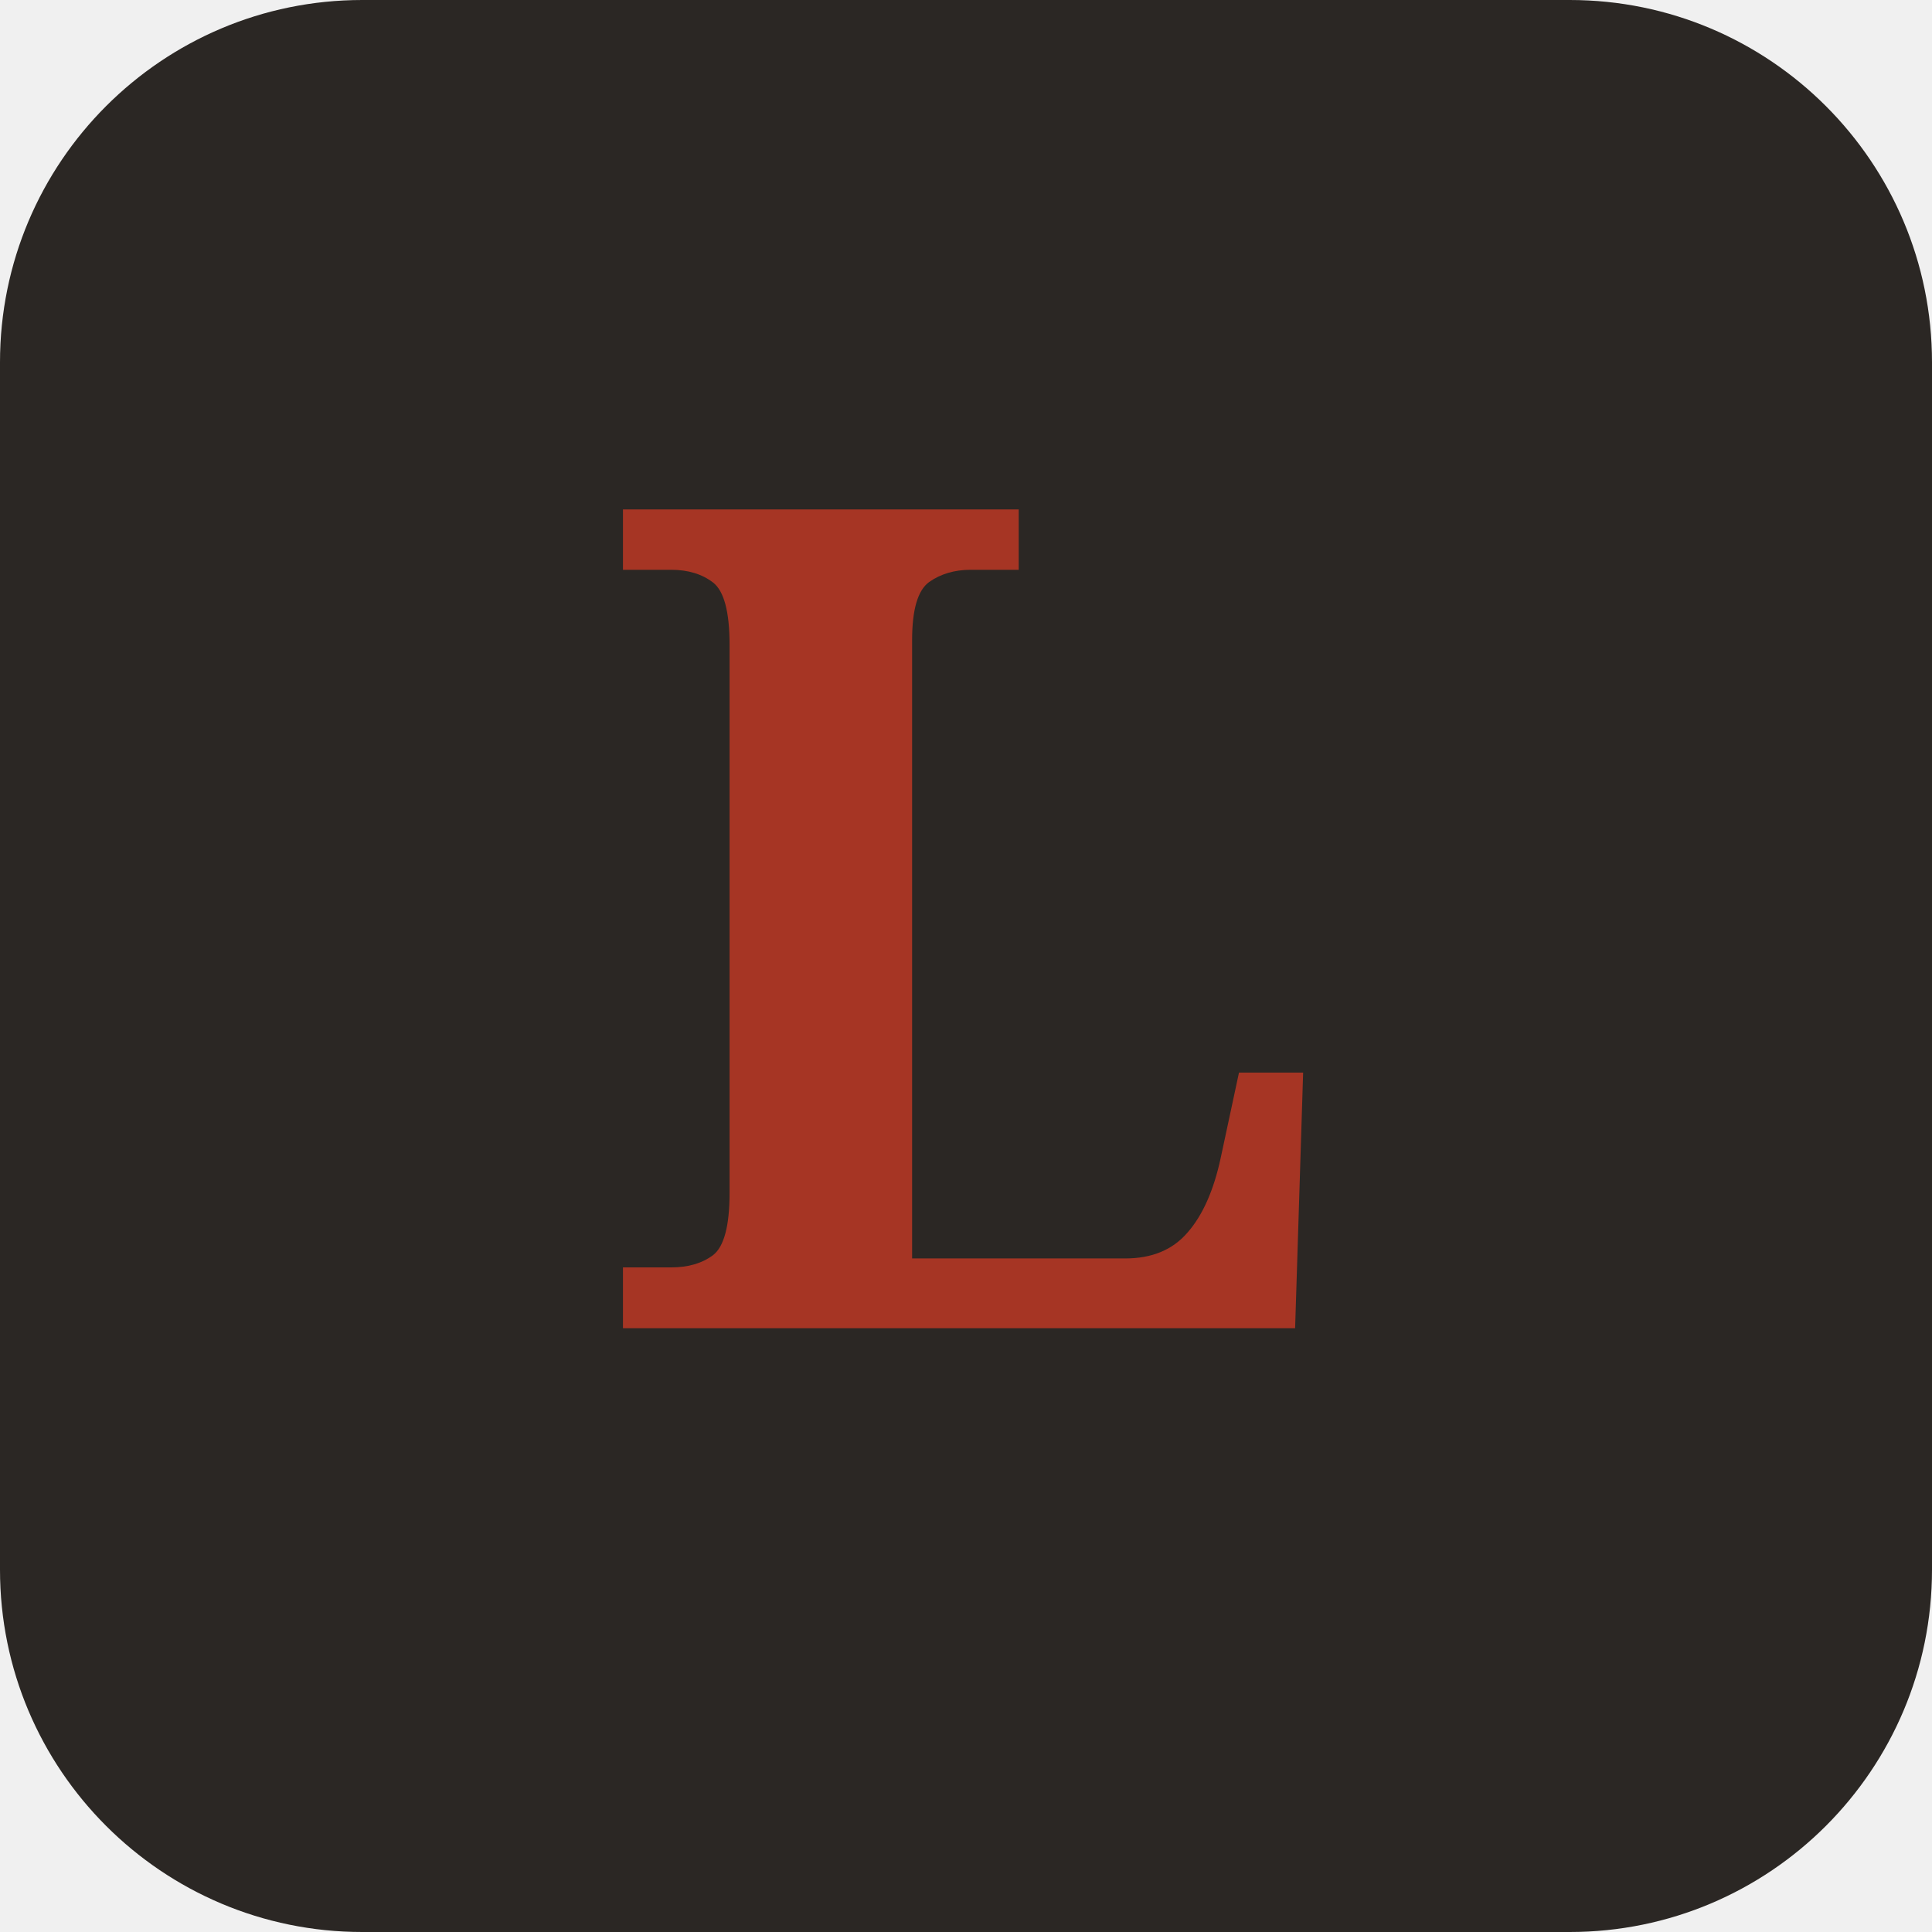
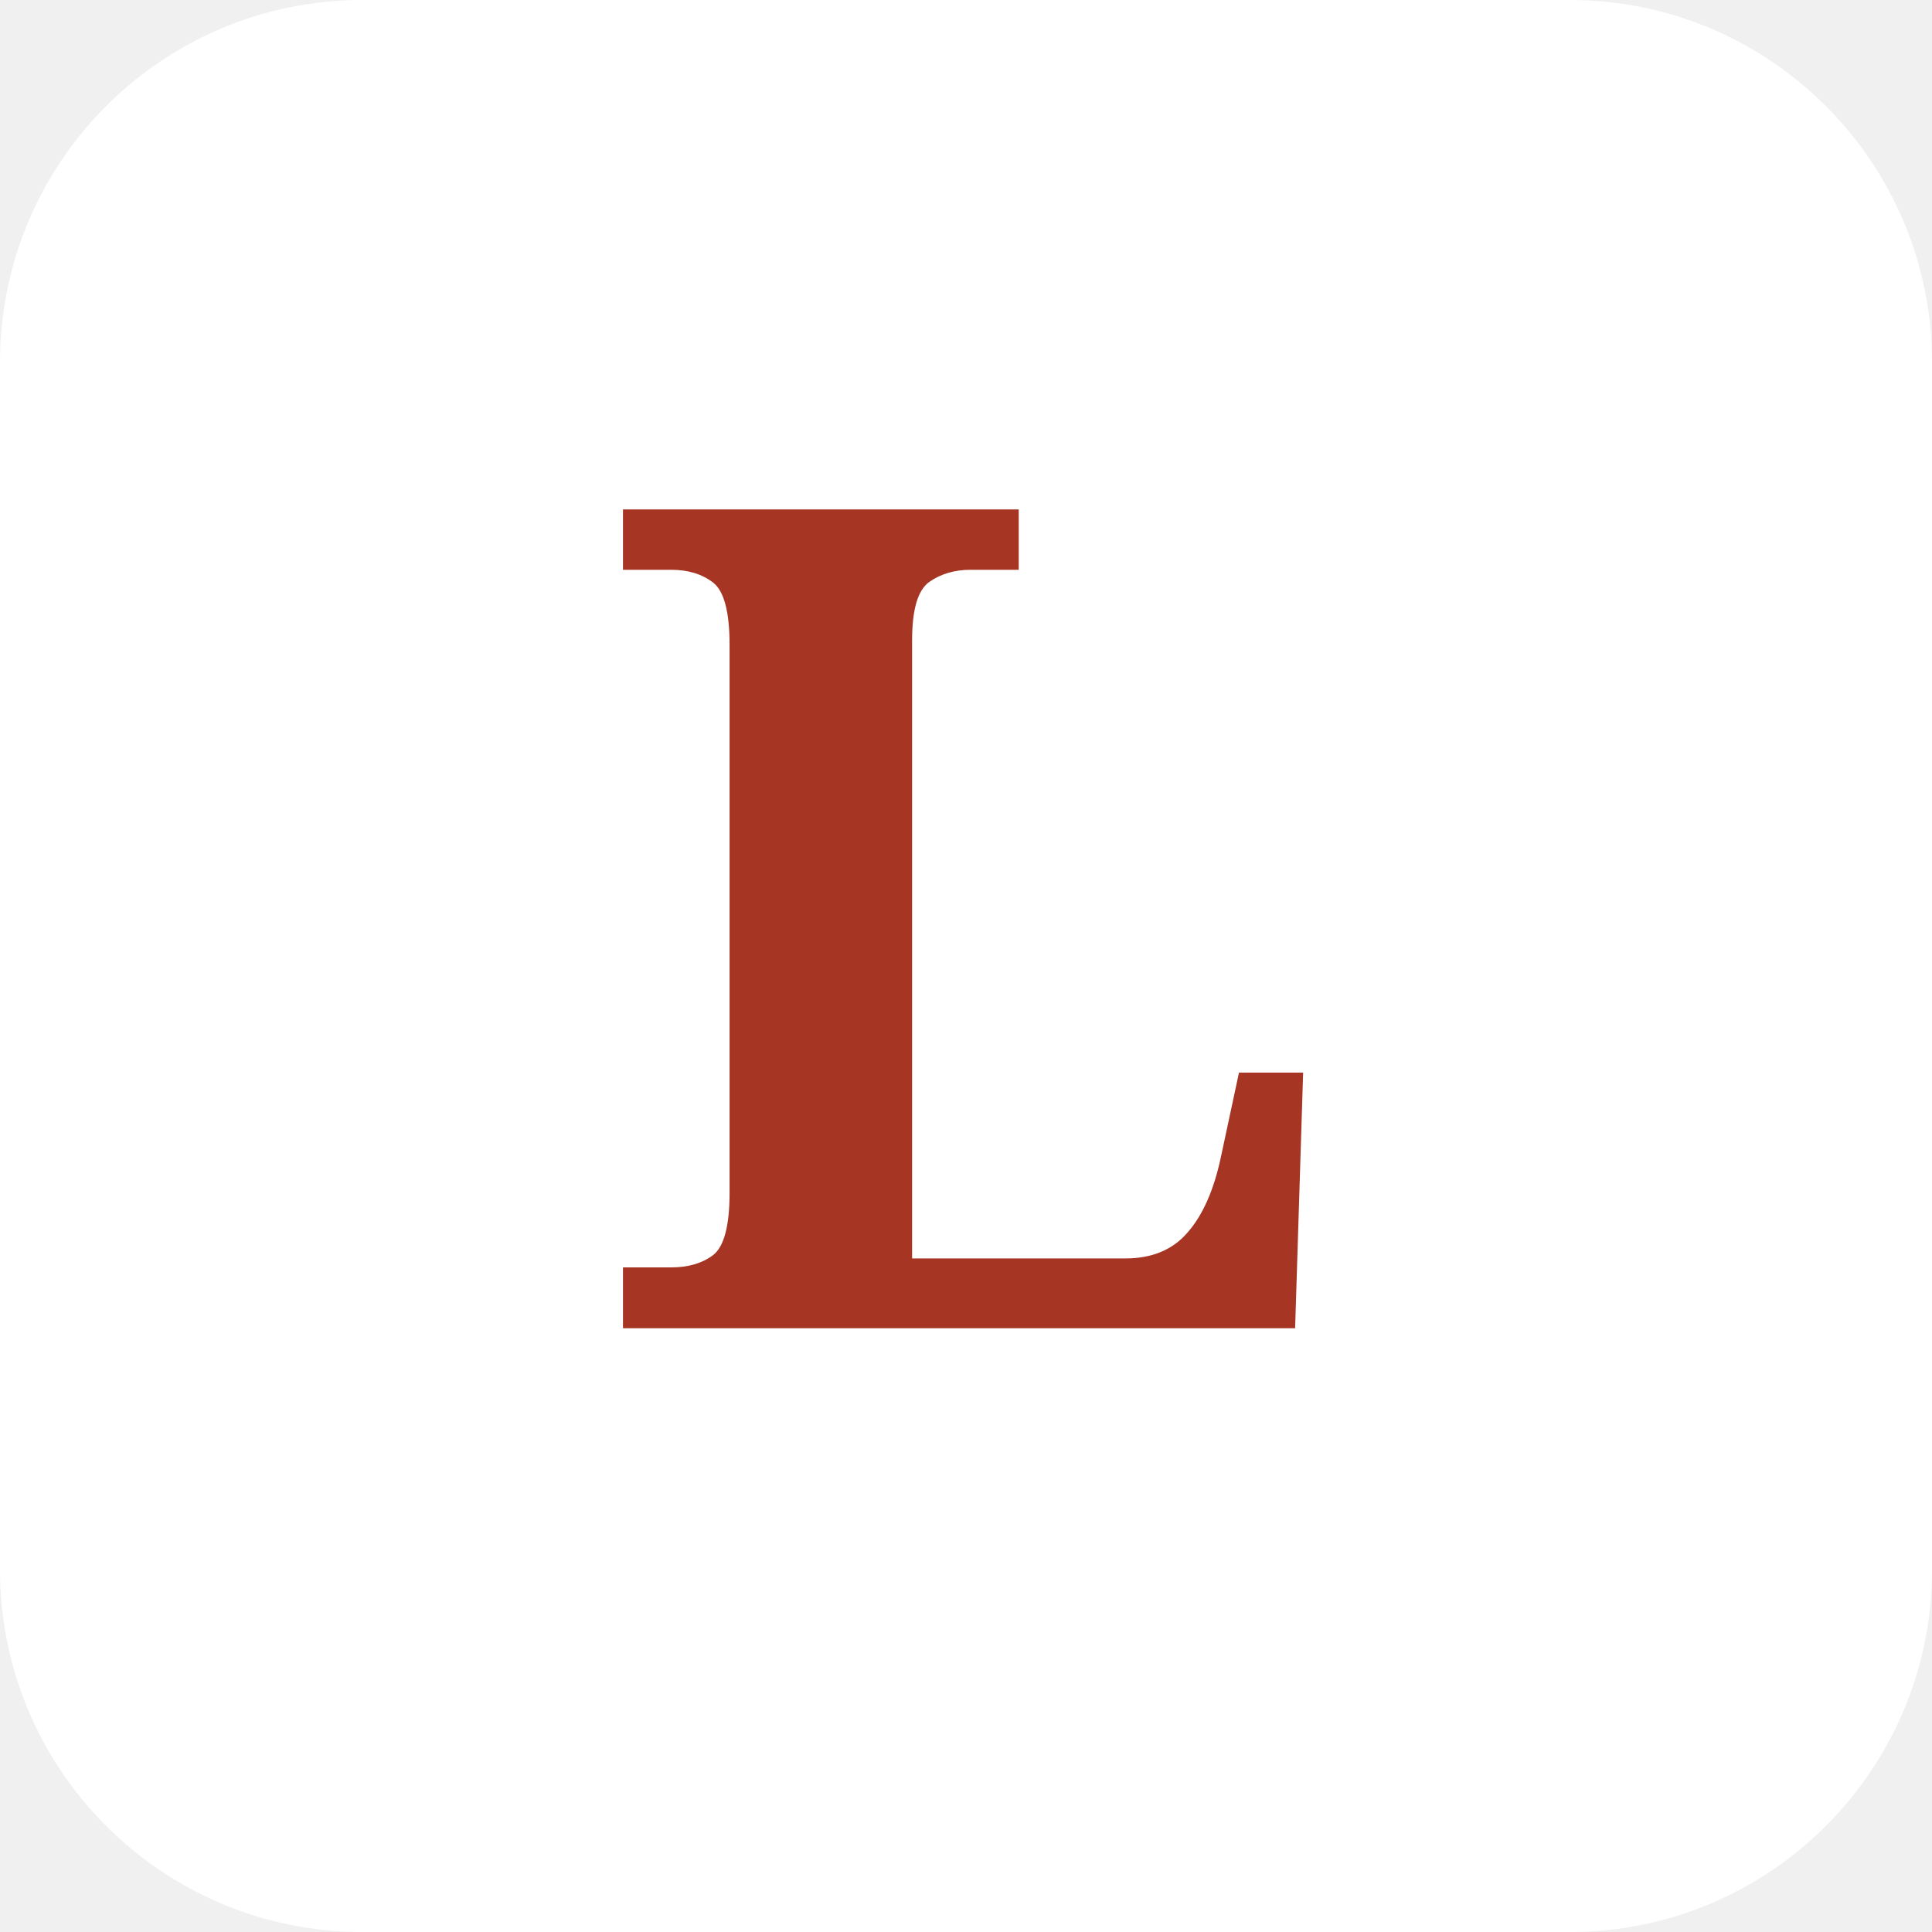
<svg xmlns="http://www.w3.org/2000/svg" viewBox="0 0 64 64" role="img" aria-label="LUMIA">
-   <rect width="64" height="64" rx="12" fill="#2B2724" />
+   <rect width="64" height="64" rx="12" fill="#FFFFFF" />
  <text x="32" y="44" font-family="Georgia, 'Cormorant Garamond', serif" font-size="38" font-weight="600" text-anchor="middle" fill="#A63524">L</text>
</svg>
